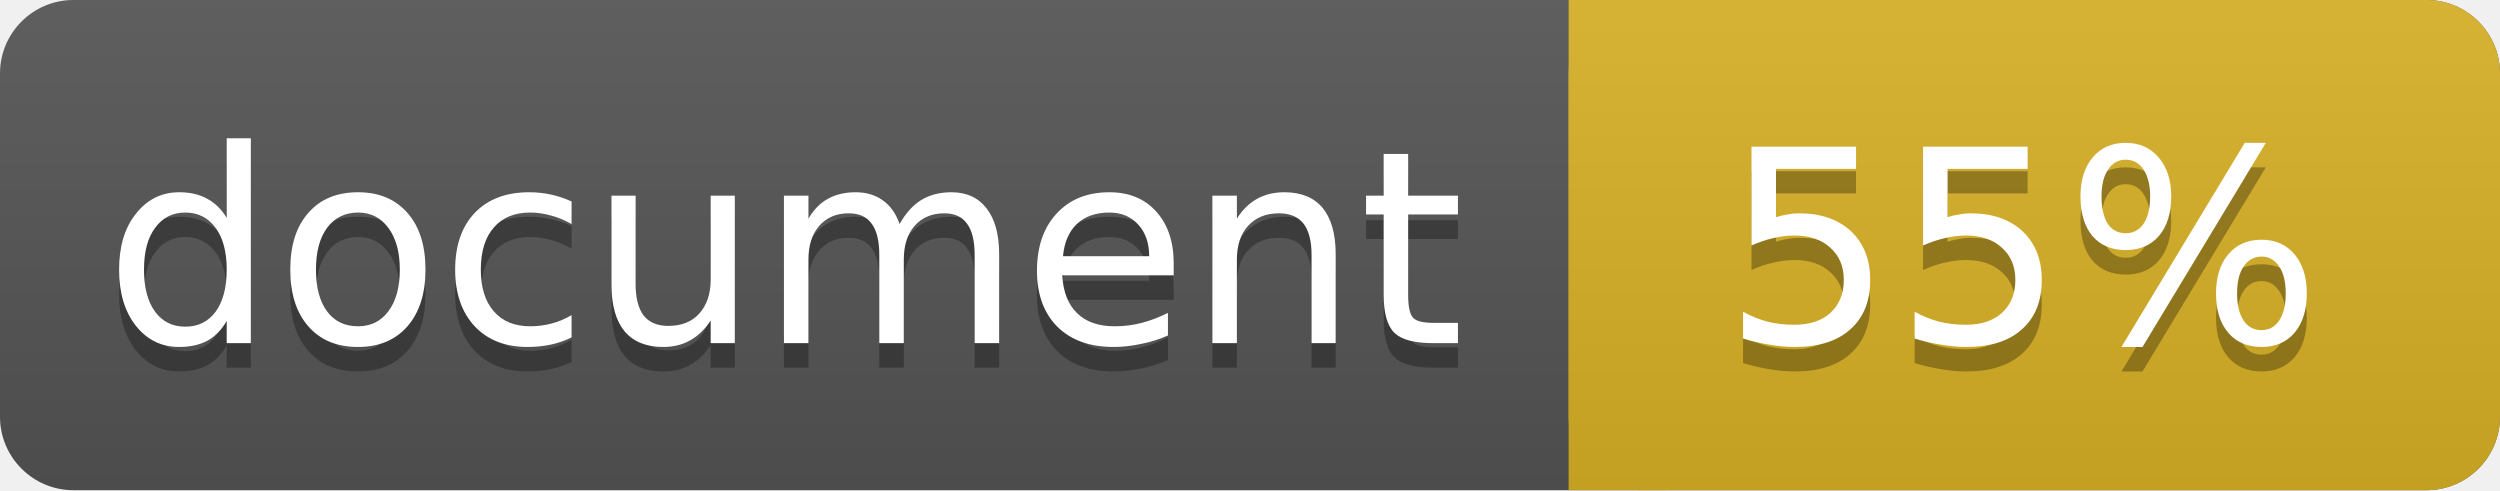
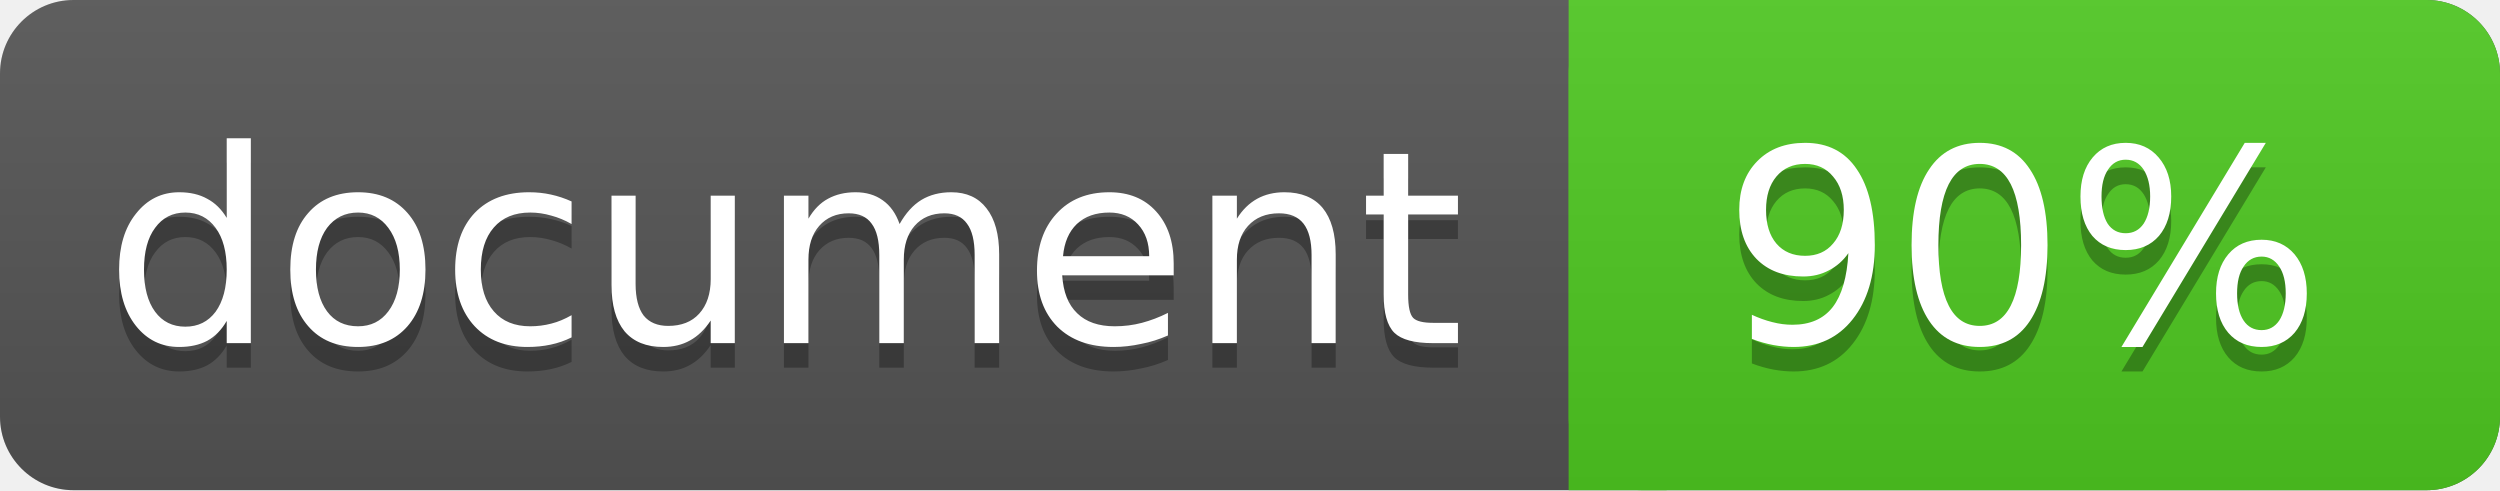
<svg xmlns="http://www.w3.org/2000/svg" width="102" height="20">
  <linearGradient id="a" x2="0" y2="100%">
    <stop offset="0" stop-color="#bbb" stop-opacity=".1" />
    <stop offset="1" stop-opacity=".1" />
  </linearGradient>
  <rect rx="3" width="102" height="20" fill="#555" />
-   <rect rx="3" x="64" width="38" height="20" fill="#dab226" />
-   <path fill="#dab226" d="M64 0h4v20h-4z" />
+   <rect rx="3" x="64" width="38" height="20" fill="#4fc921" />
+   <path fill="#4fc921" d="M64 0h4v20h-4z" />
  <rect rx="3" width="102" height="20" fill="url(#a)" />
  <g fill="#fff" text-anchor="middle" font-family="DejaVu Sans,Verdana,Geneva,sans-serif" font-size="11">
    <text x="32" y="15" fill="#010101" fill-opacity=".3">document</text>
    <text x="32" y="14">document</text>
-     <text x="82.5" y="15" fill="#010101" fill-opacity=".3">55%</text>
-     <text x="82.5" y="14">55%</text>
+     <text x="82.5" y="15" fill="#010101" fill-opacity=".3">90%</text>
+     <text x="82.5" y="14">90%</text>
  </g>
</svg>
